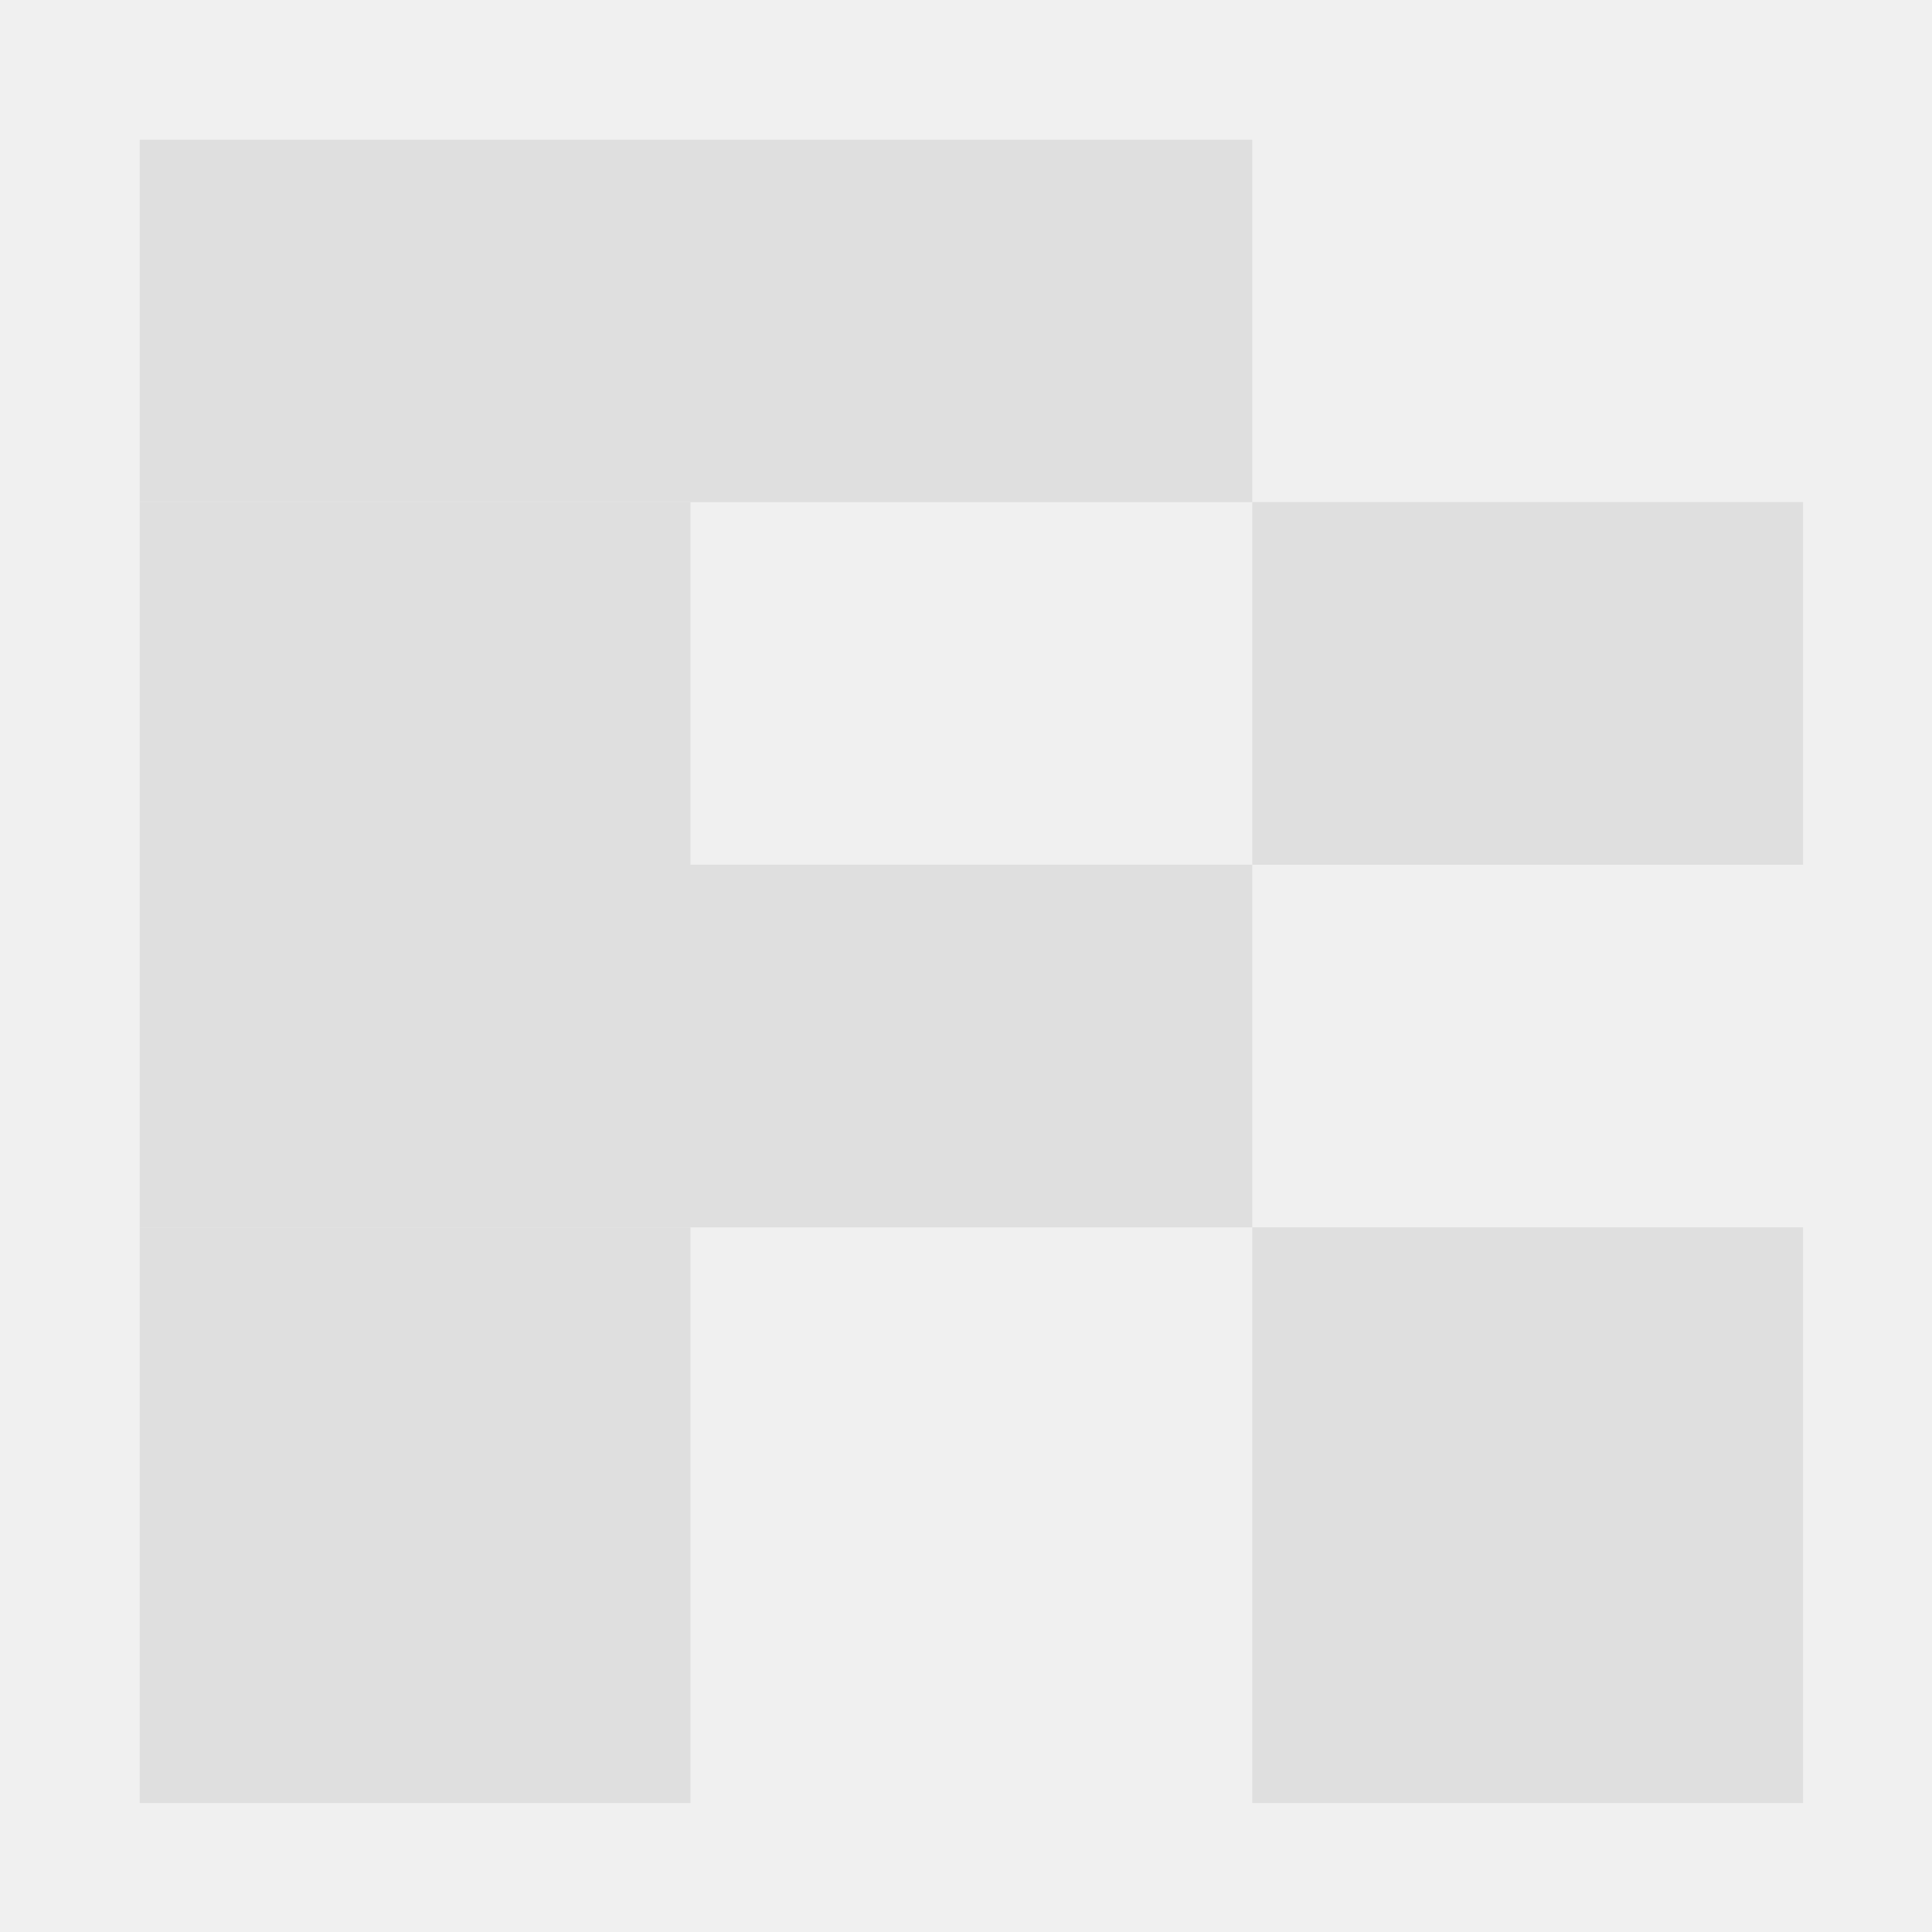
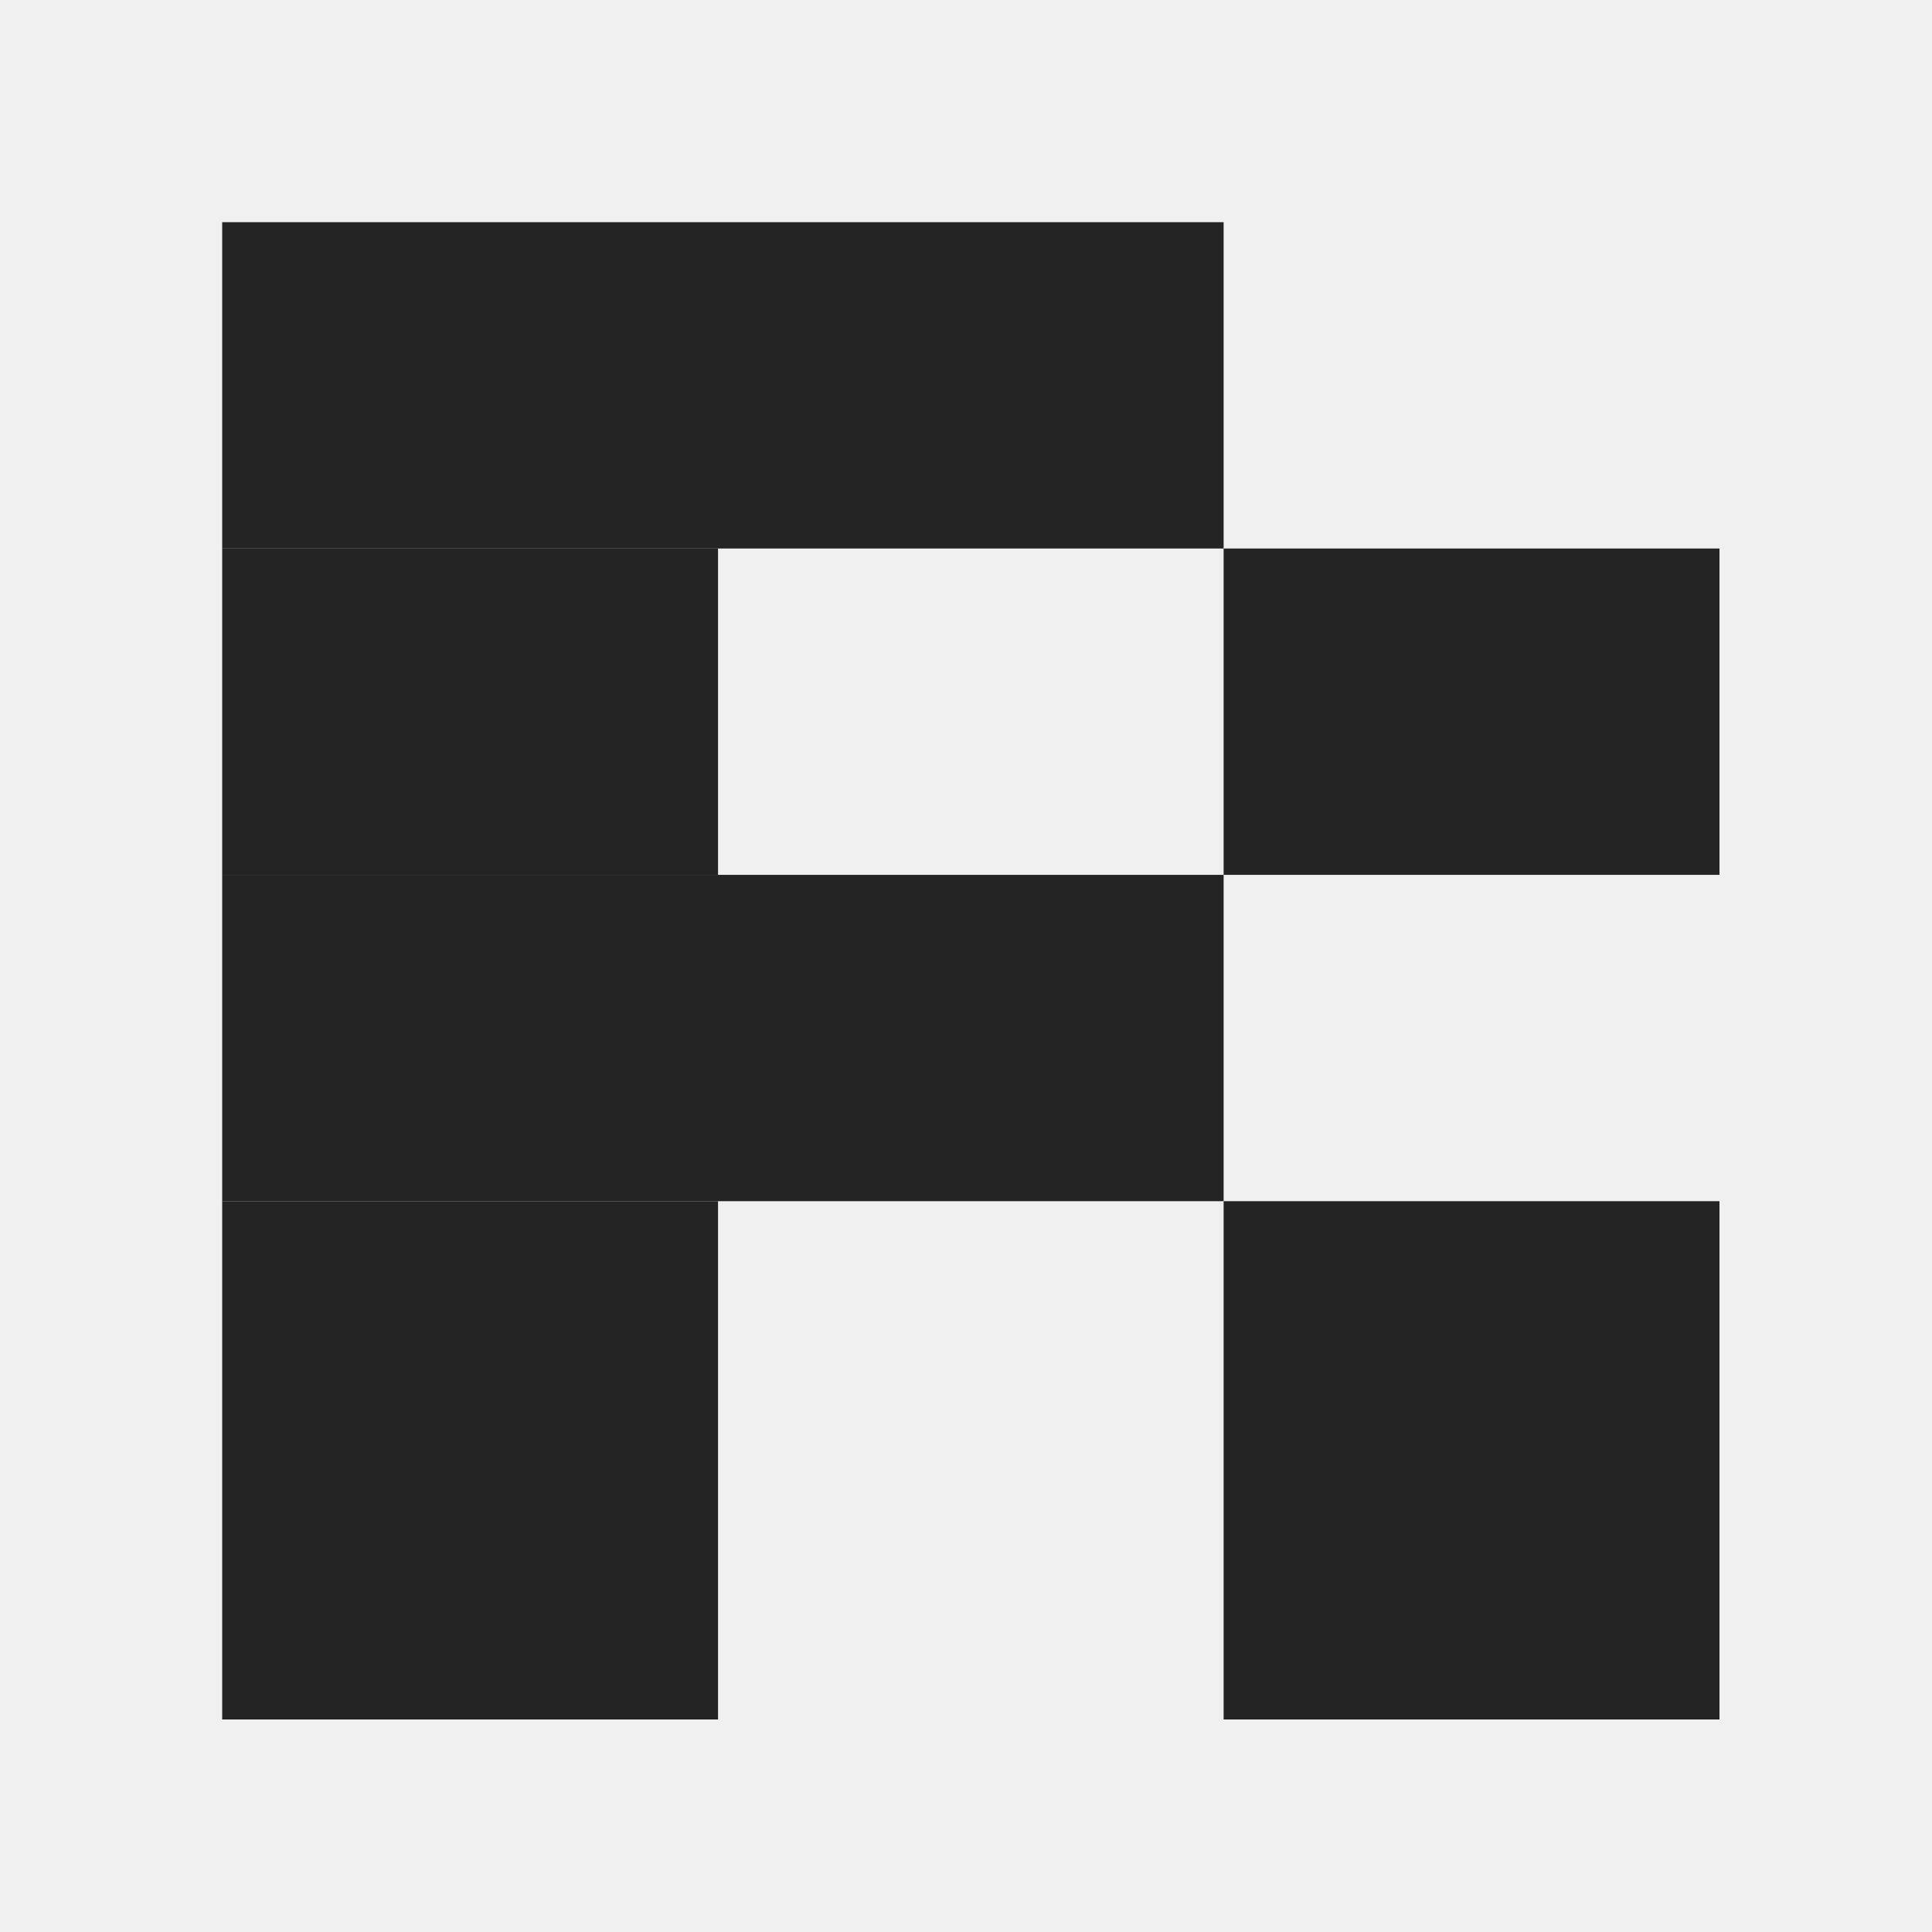
- <svg xmlns="http://www.w3.org/2000/svg" width="180" height="180" viewBox="0 0 180 180" fill="none">
+ <svg xmlns="http://www.w3.org/2000/svg" width="200" height="200" viewBox="0 0 200 200" fill="none">
  <style>
-     path { fill: #141414; }
+     path {
+       fill: #242424;
+     }
    @media (prefers-color-scheme: dark) {
-       path { fill: #f3f3f3; }
+       path {
+         fill: #EDEDED;
+       }
    }
  </style>
-   <mask id="mask0_72_102" style="mask-type:luminance" maskUnits="userSpaceOnUse" x="13" y="13" width="155" height="155">
-     <path d="M168 13H13V168H168V13Z" fill="white" />
-   </mask>
-   <g mask="url(#mask0_72_102)">
-     <path d="M116.669 46.782H168V80.564H116.669V46.782Z" />
-     <path d="M13 80.564H116.669V114.347H13V80.564Z" />
-     <path d="M13 13H116.669V46.782H13V13Z" />
-     <path d="M116.669 114.347H168V168H116.669V114.347Z" />
-     <path d="M13 114.347H64.331V168H13V114.347Z" />
-     <path d="M13 46.782H64.331V80.564H13V46.782Z" />
-   </g>
+   <path d="M126.669 56.782H178V90.564H126.669V56.782Z" />
+   <path d="M23 90.564H126.669V124.347H23V90.564Z" />
+   <path d="M23 23H126.669V56.782H23V23Z" />
+   <path d="M126.669 124.347H178V178H126.669V124.347Z" />
+   <path d="M23 124.347H74.331V178H23V124.347Z" />
+   <path d="M23 56.782H74.331V90.564H23V56.782Z" />
</svg>
